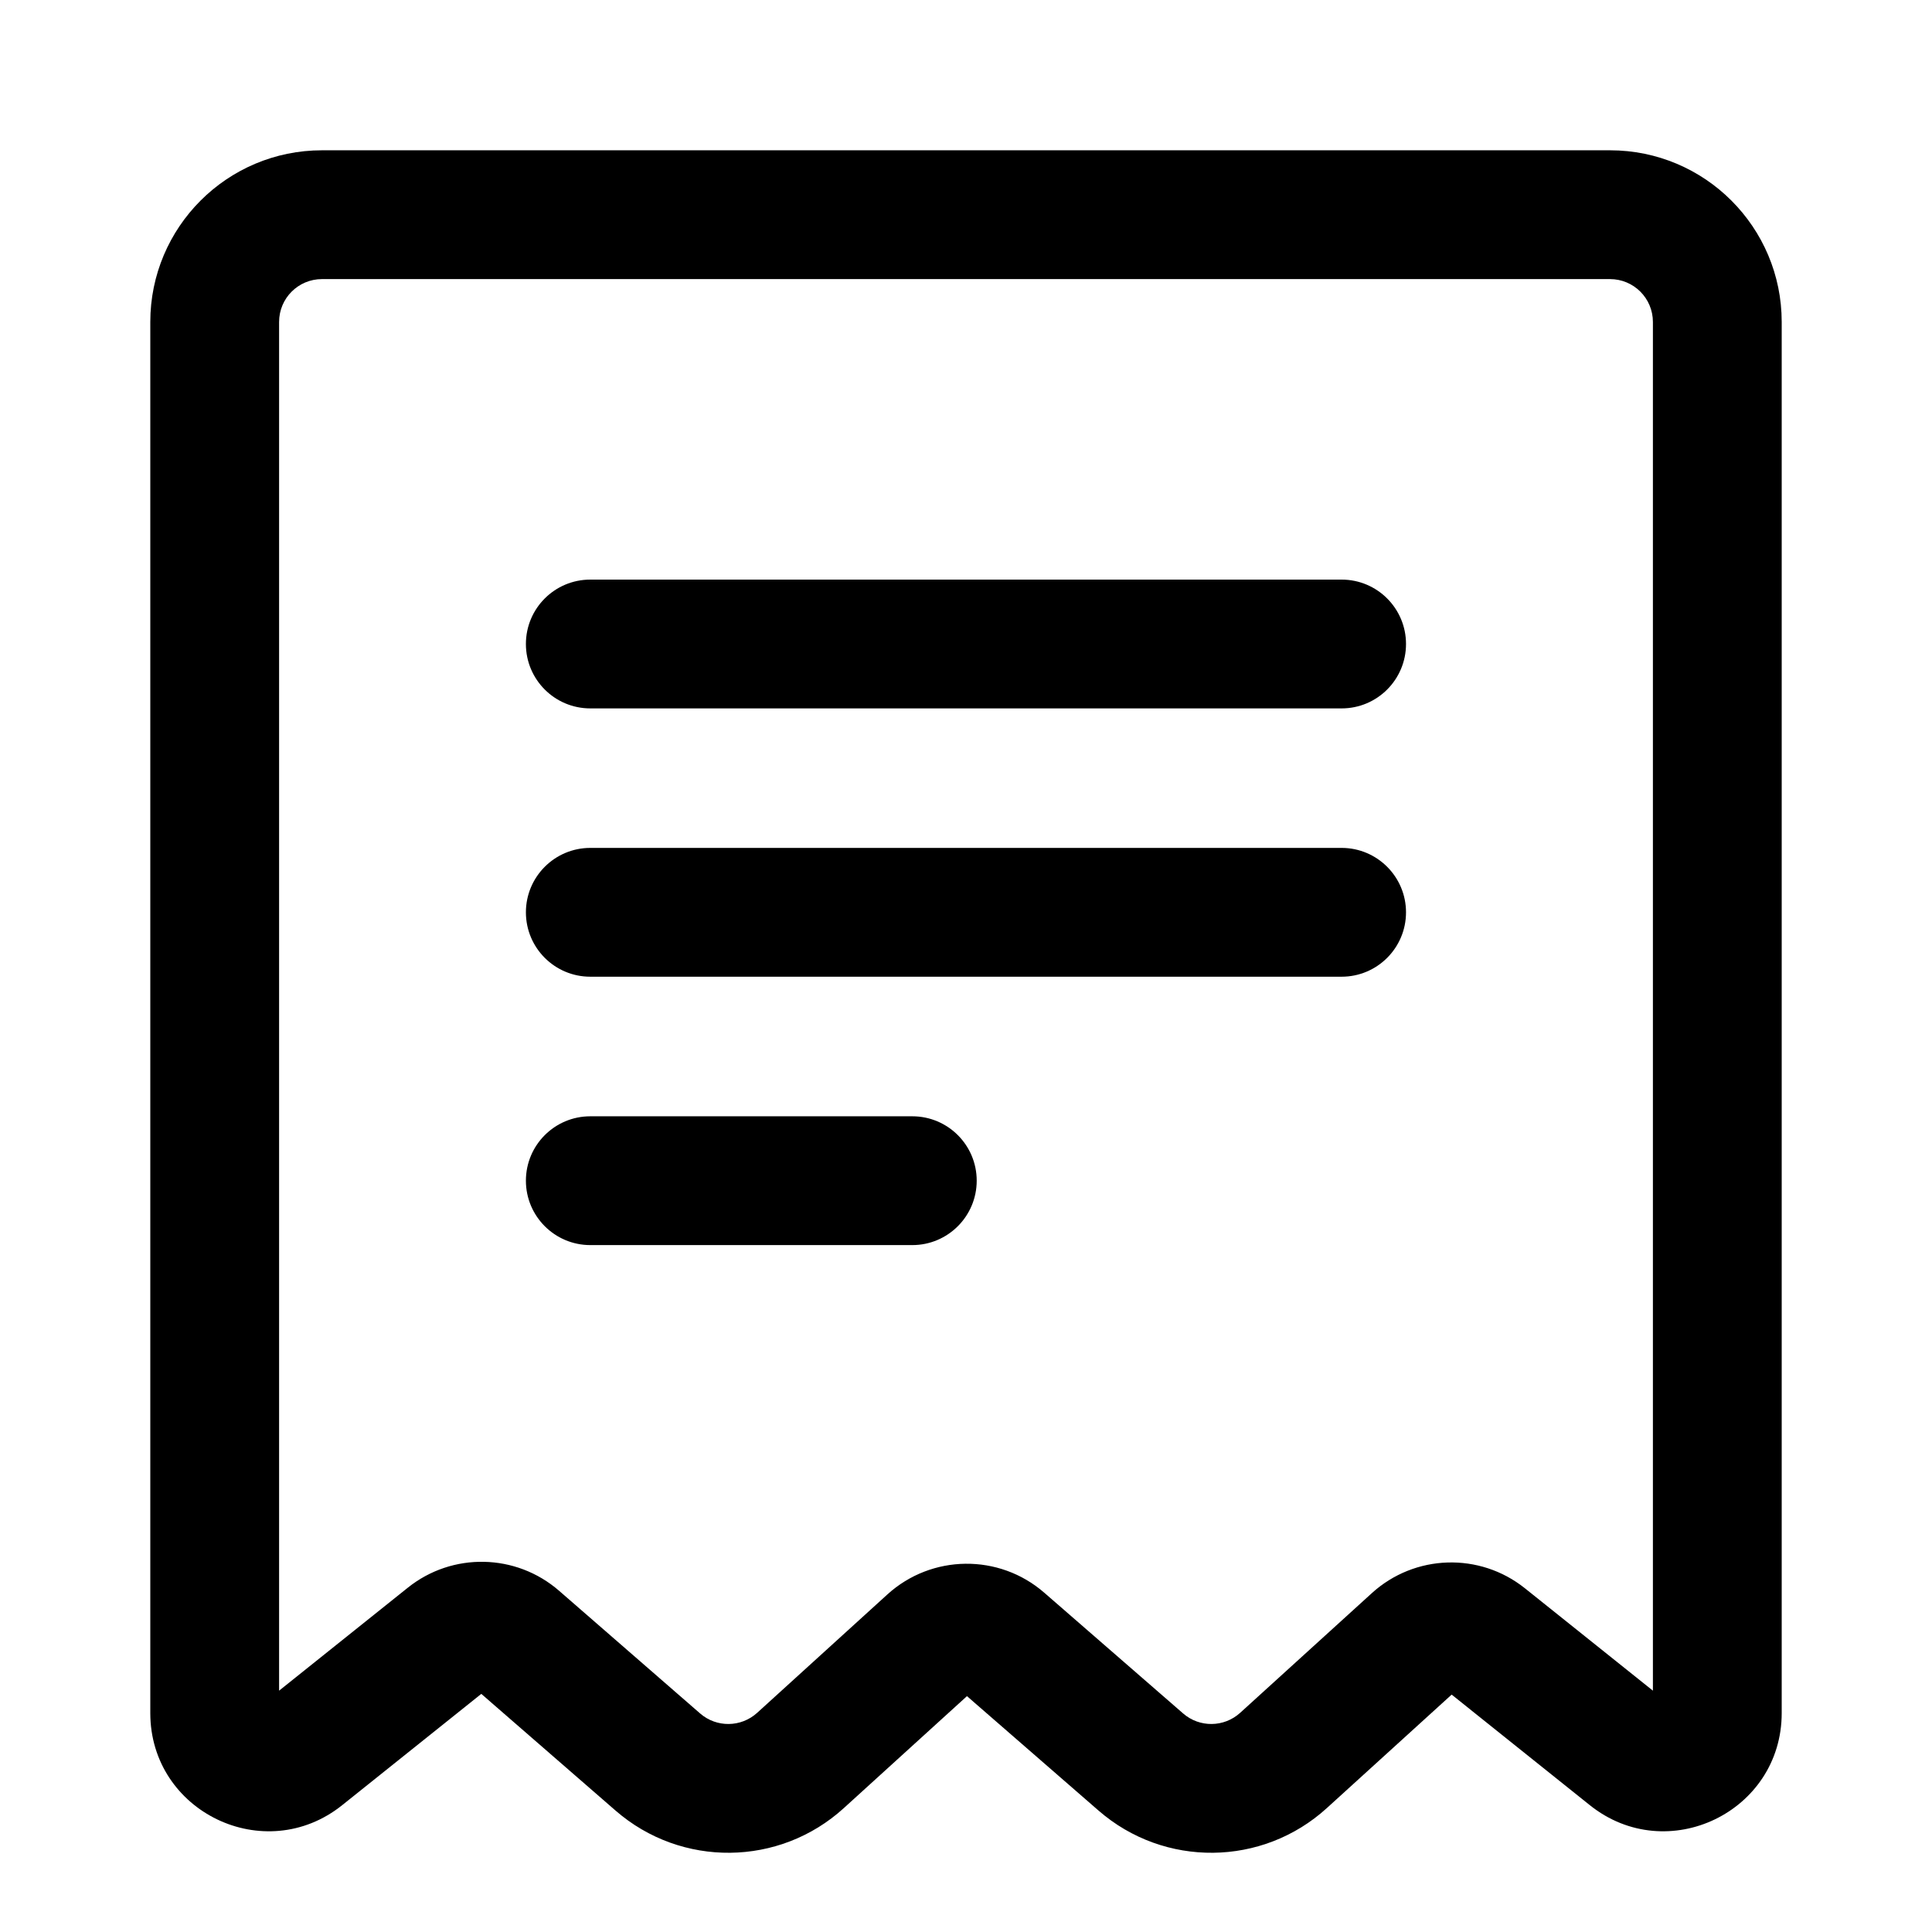
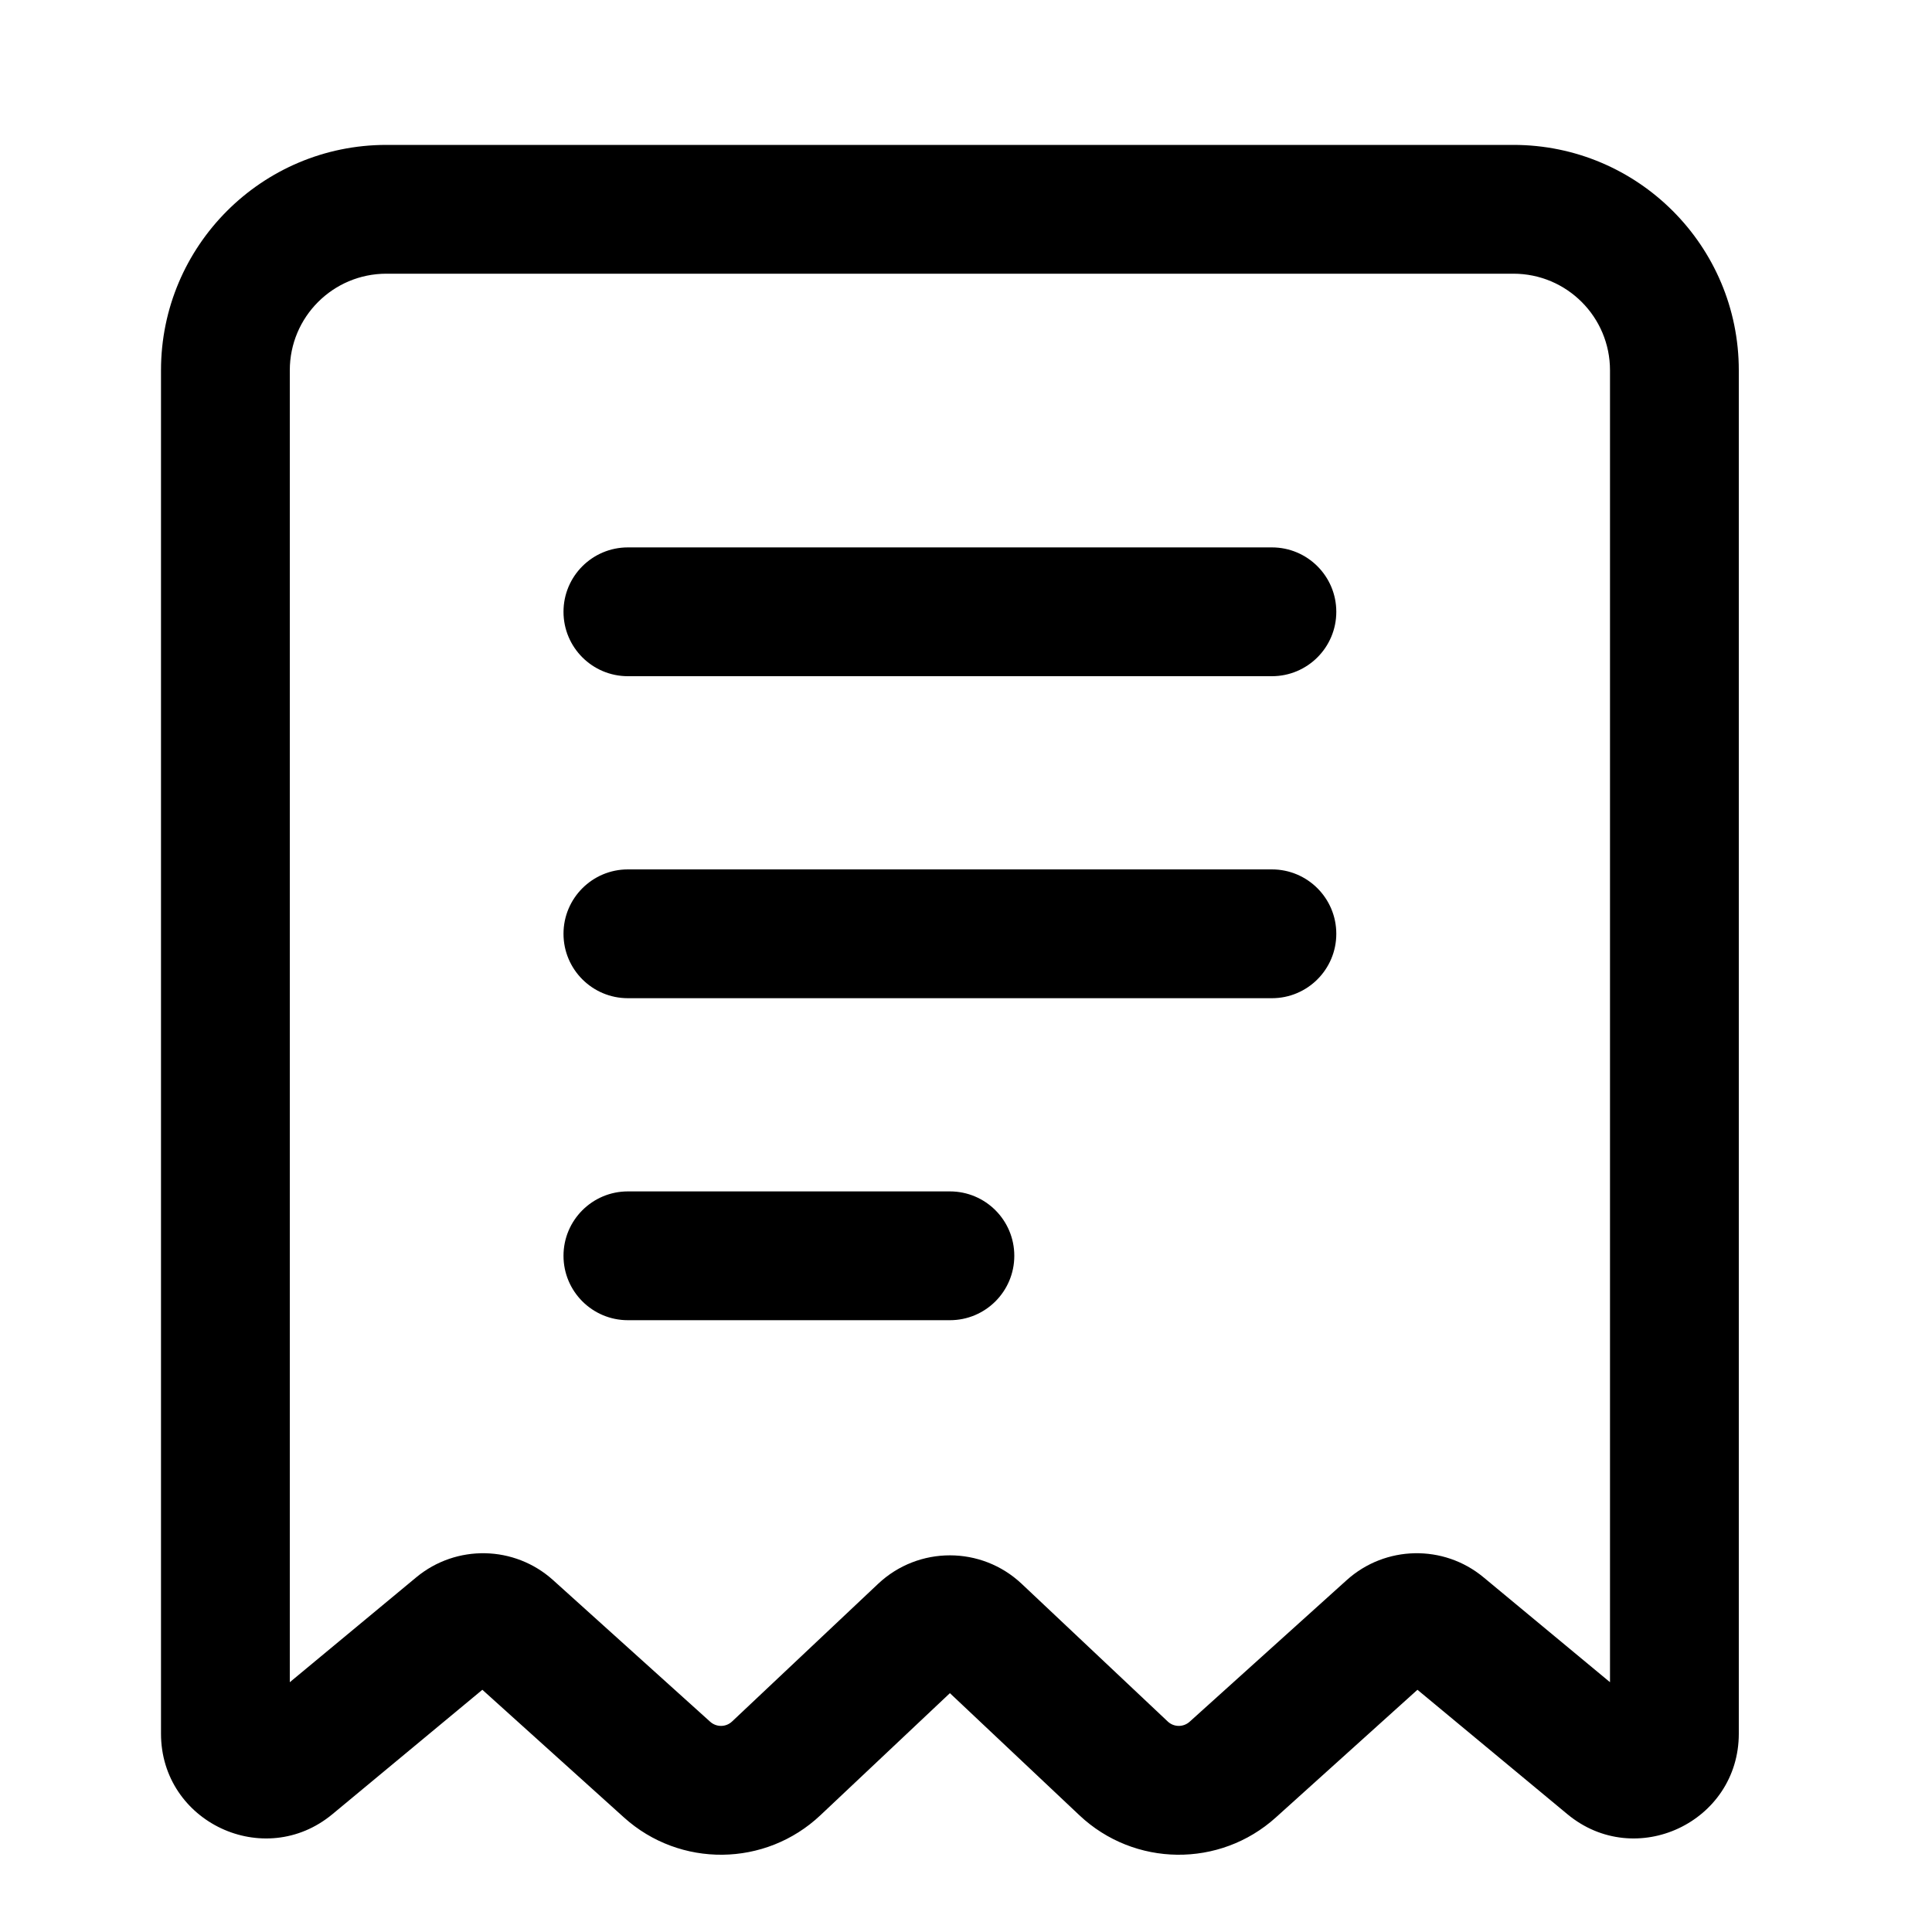
<svg xmlns="http://www.w3.org/2000/svg" width="24" height="24" viewBox="0 0 24 24" fill="none" data-karrot-ui-icon="true">
-   <path d="M7.333 7.2C6.891 7.2 6.533 7.558 6.533 8C6.533 8.442 6.891 8.8 7.333 8.8H16.666C17.108 8.8 17.466 8.442 17.466 8C17.466 7.558 17.108 7.2 16.666 7.2H7.333Z" fill="currentColor" />
-   <path d="M6.533 11.333C6.533 10.892 6.891 10.533 7.333 10.533H16.666C17.108 10.533 17.466 10.892 17.466 11.333C17.466 11.775 17.108 12.133 16.666 12.133H7.333C6.891 12.133 6.533 11.775 6.533 11.333Z" fill="currentColor" />
-   <path d="M7.333 13.867C6.891 13.867 6.533 14.225 6.533 14.667C6.533 15.108 6.891 15.467 7.333 15.467H11.333C11.775 15.467 12.133 15.108 12.133 14.667C12.133 14.225 11.775 13.867 11.333 13.867H7.333Z" fill="currentColor" />
-   <path fill-rule="evenodd" clip-rule="evenodd" d="M4 1.867C2.822 1.867 1.867 2.822 1.867 4V21.28C1.867 22.509 3.289 23.193 4.25 22.425L5.979 21.042L7.647 22.492C8.463 23.202 9.682 23.189 10.482 22.461L12.012 21.07L13.647 22.492C14.463 23.202 15.682 23.189 16.482 22.461L18.033 21.051L19.75 22.425C20.711 23.193 22.133 22.509 22.133 21.28V4C22.133 2.822 21.178 1.867 20 1.867H4ZM3.467 4C3.467 3.705 3.705 3.467 4 3.467H20C20.295 3.467 20.533 3.705 20.533 4V21.002L18.944 19.731C18.381 19.28 17.574 19.306 17.041 19.791L15.406 21.277C15.206 21.459 14.901 21.463 14.697 21.285L12.972 19.785C12.411 19.297 11.573 19.307 11.023 19.807L9.406 21.277C9.206 21.459 8.901 21.463 8.697 21.285L6.945 19.761C6.41 19.296 5.619 19.28 5.066 19.723L3.467 21.002V4Z" fill="currentColor" />
+   <path fill-rule="evenodd" clip-rule="evenodd" d="M4.8 3.4C4.137 3.4 3.6 3.937 3.6 4.6V20.897L5.171 19.594C5.668 19.182 6.392 19.197 6.871 19.629L8.822 21.388C8.9 21.458 9.018 21.457 9.094 21.385L10.908 19.675C11.409 19.203 12.191 19.203 12.692 19.675L14.506 21.385C14.582 21.457 14.7 21.458 14.778 21.388L16.729 19.629C17.208 19.197 17.933 19.182 18.429 19.594L20 20.897V4.6C20 3.937 19.463 3.4 18.8 3.4H4.8ZM2 4.6C2 3.054 3.254 1.8 4.8 1.8H18.8C20.346 1.8 21.6 3.054 21.6 4.6V21.536C21.6 22.636 20.317 23.239 19.47 22.536L17.608 20.991L15.849 22.577C15.153 23.205 14.091 23.193 13.409 22.55L11.8 21.033L10.191 22.55C9.509 23.193 8.447 23.205 7.751 22.577L5.992 20.991L4.13 22.536C3.283 23.239 2 22.636 2 21.536V4.6Z" fill="currentColor" />
+   <path fill-rule="evenodd" clip-rule="evenodd" d="M7 7.6C7 7.158 7.358 6.8 7.8 6.8H15.8C16.242 6.8 16.6 7.158 16.6 7.6C16.6 8.042 16.242 8.4 15.8 8.4H7.8C7.358 8.4 7 8.042 7 7.6Z" fill="currentColor" />
+   <path fill-rule="evenodd" clip-rule="evenodd" d="M7 11.6C7 11.158 7.358 10.8 7.8 10.8H15.8C16.242 10.8 16.6 11.158 16.6 11.6C16.6 12.042 16.242 12.4 15.8 12.4H7.8C7.358 12.4 7 12.042 7 11.6Z" fill="currentColor" />
+   <path fill-rule="evenodd" clip-rule="evenodd" d="M7 15.6C7 15.158 7.358 14.8 7.8 14.8H11.8C12.242 14.8 12.6 15.158 12.6 15.6C12.6 16.042 12.242 16.4 11.8 16.4H7.8C7.358 16.4 7 16.042 7 15.6Z" fill="currentColor" />
</svg>
